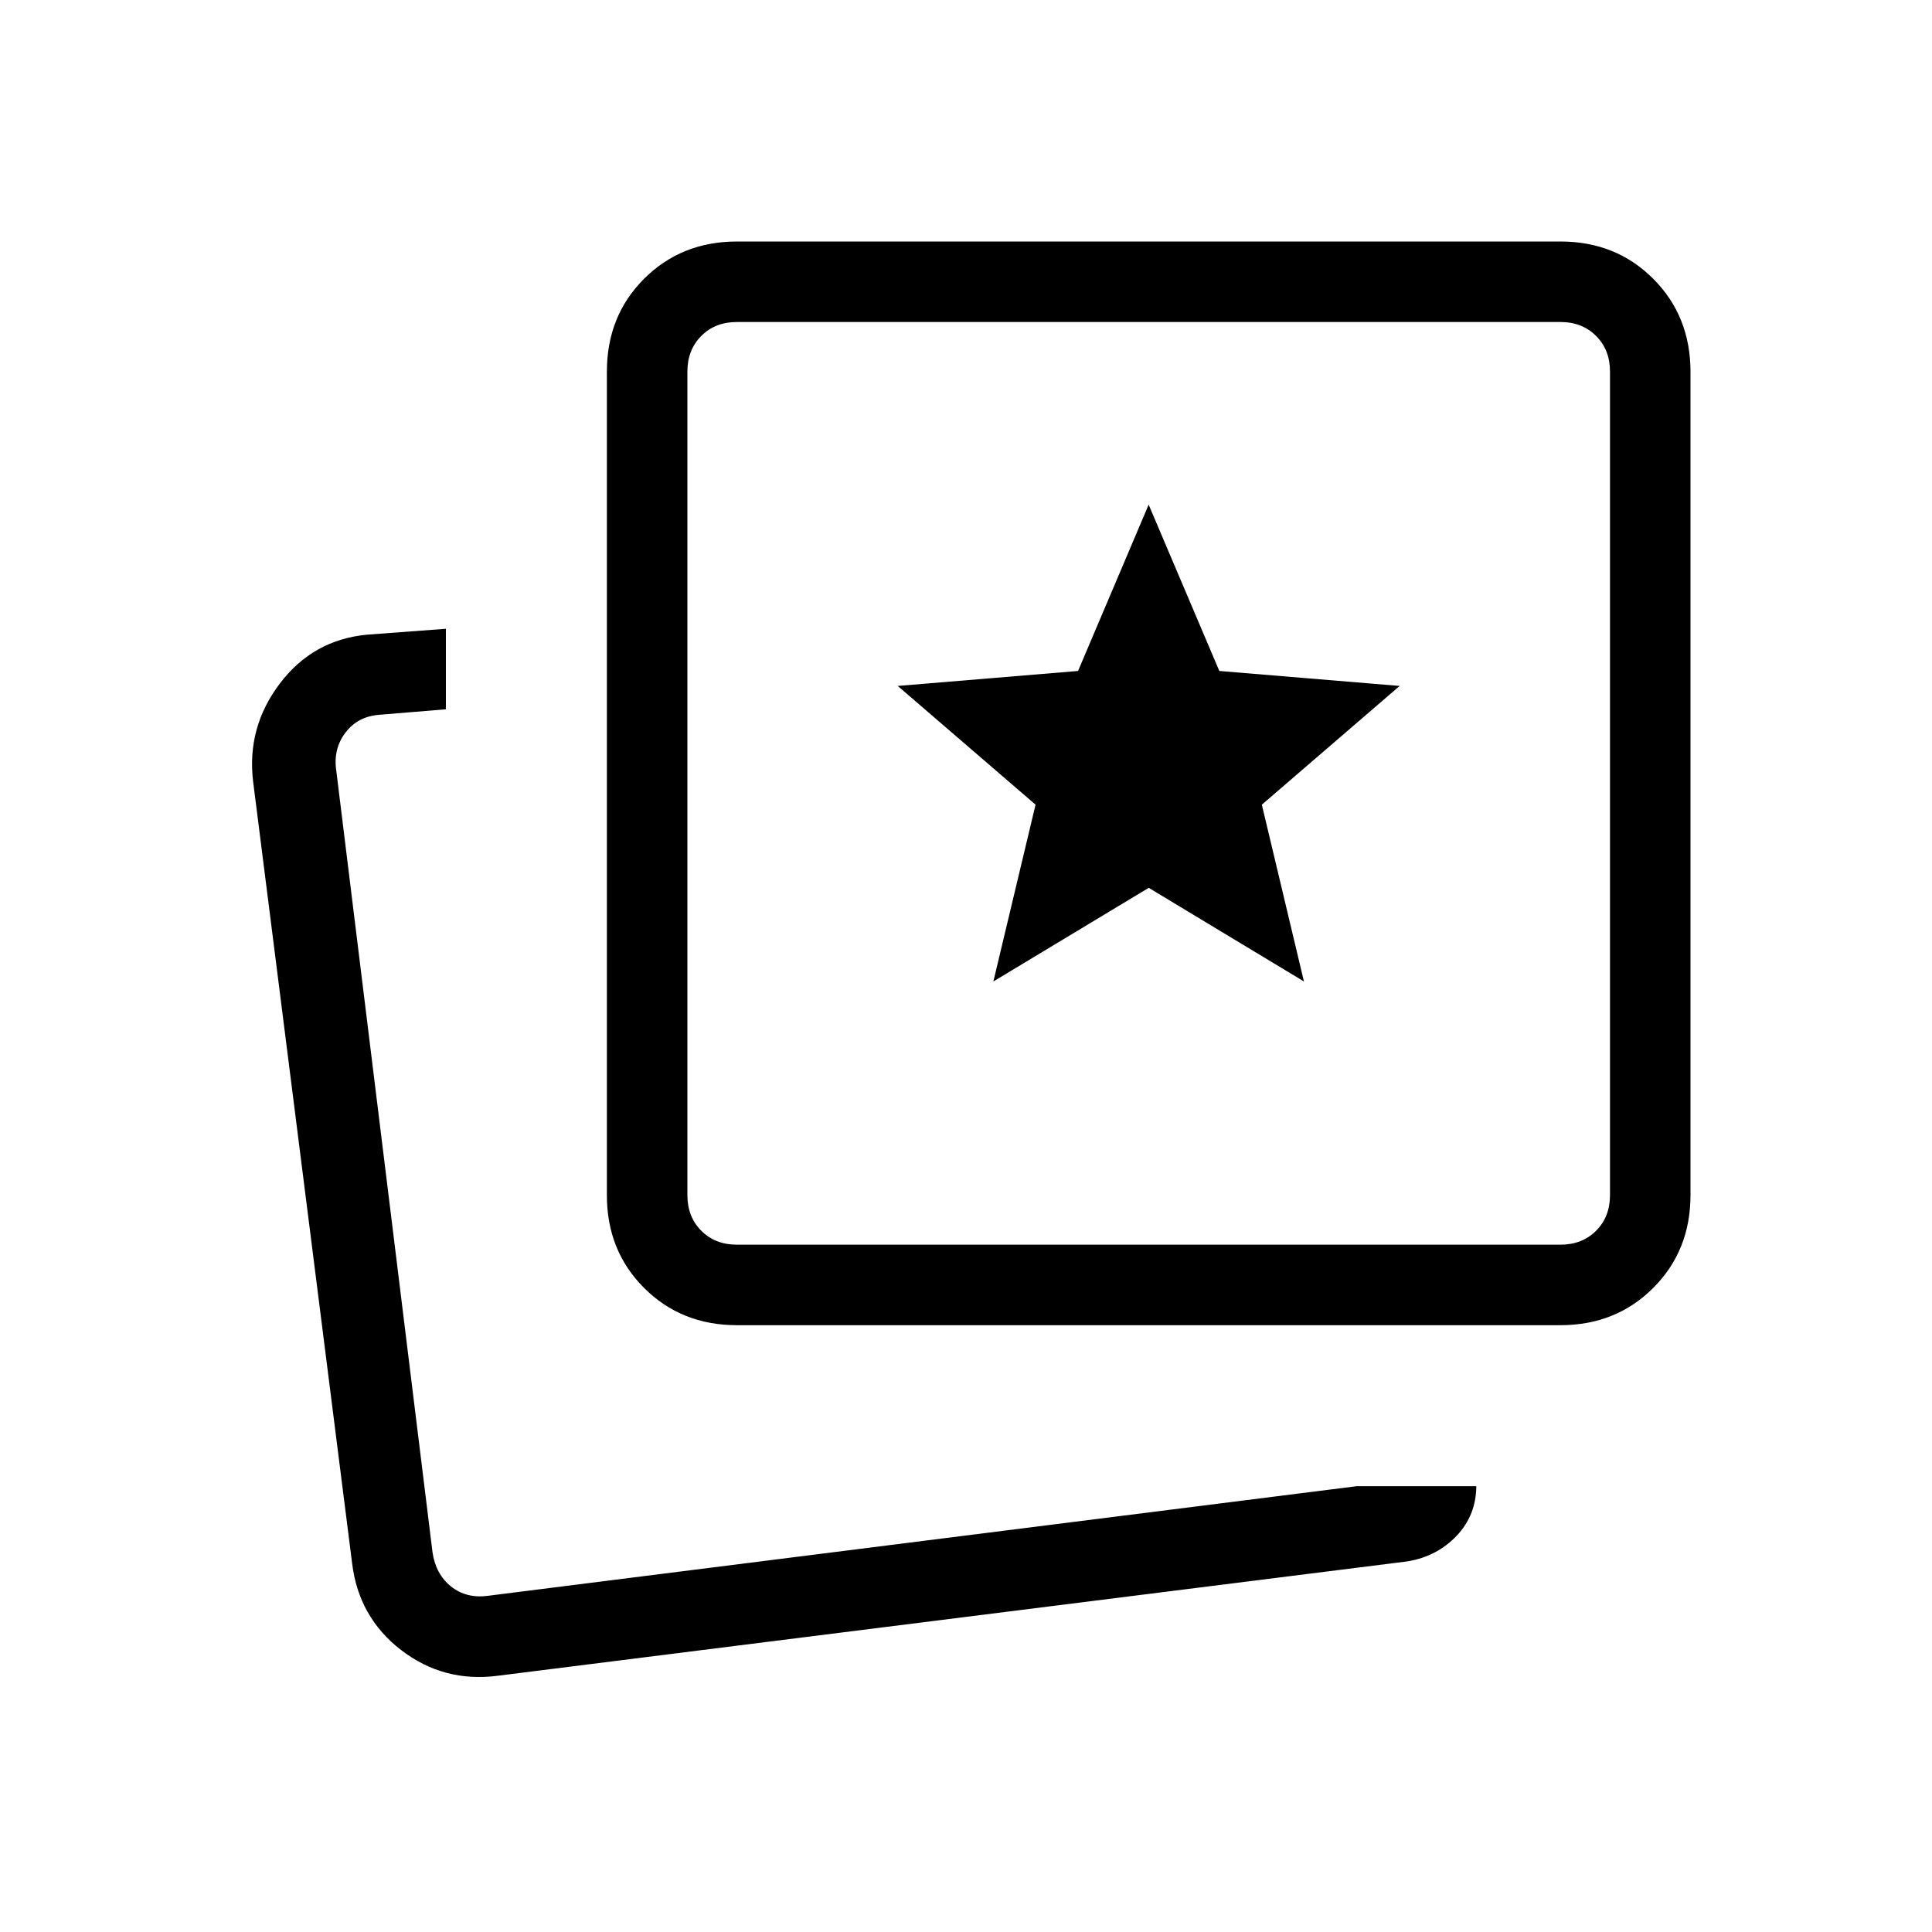
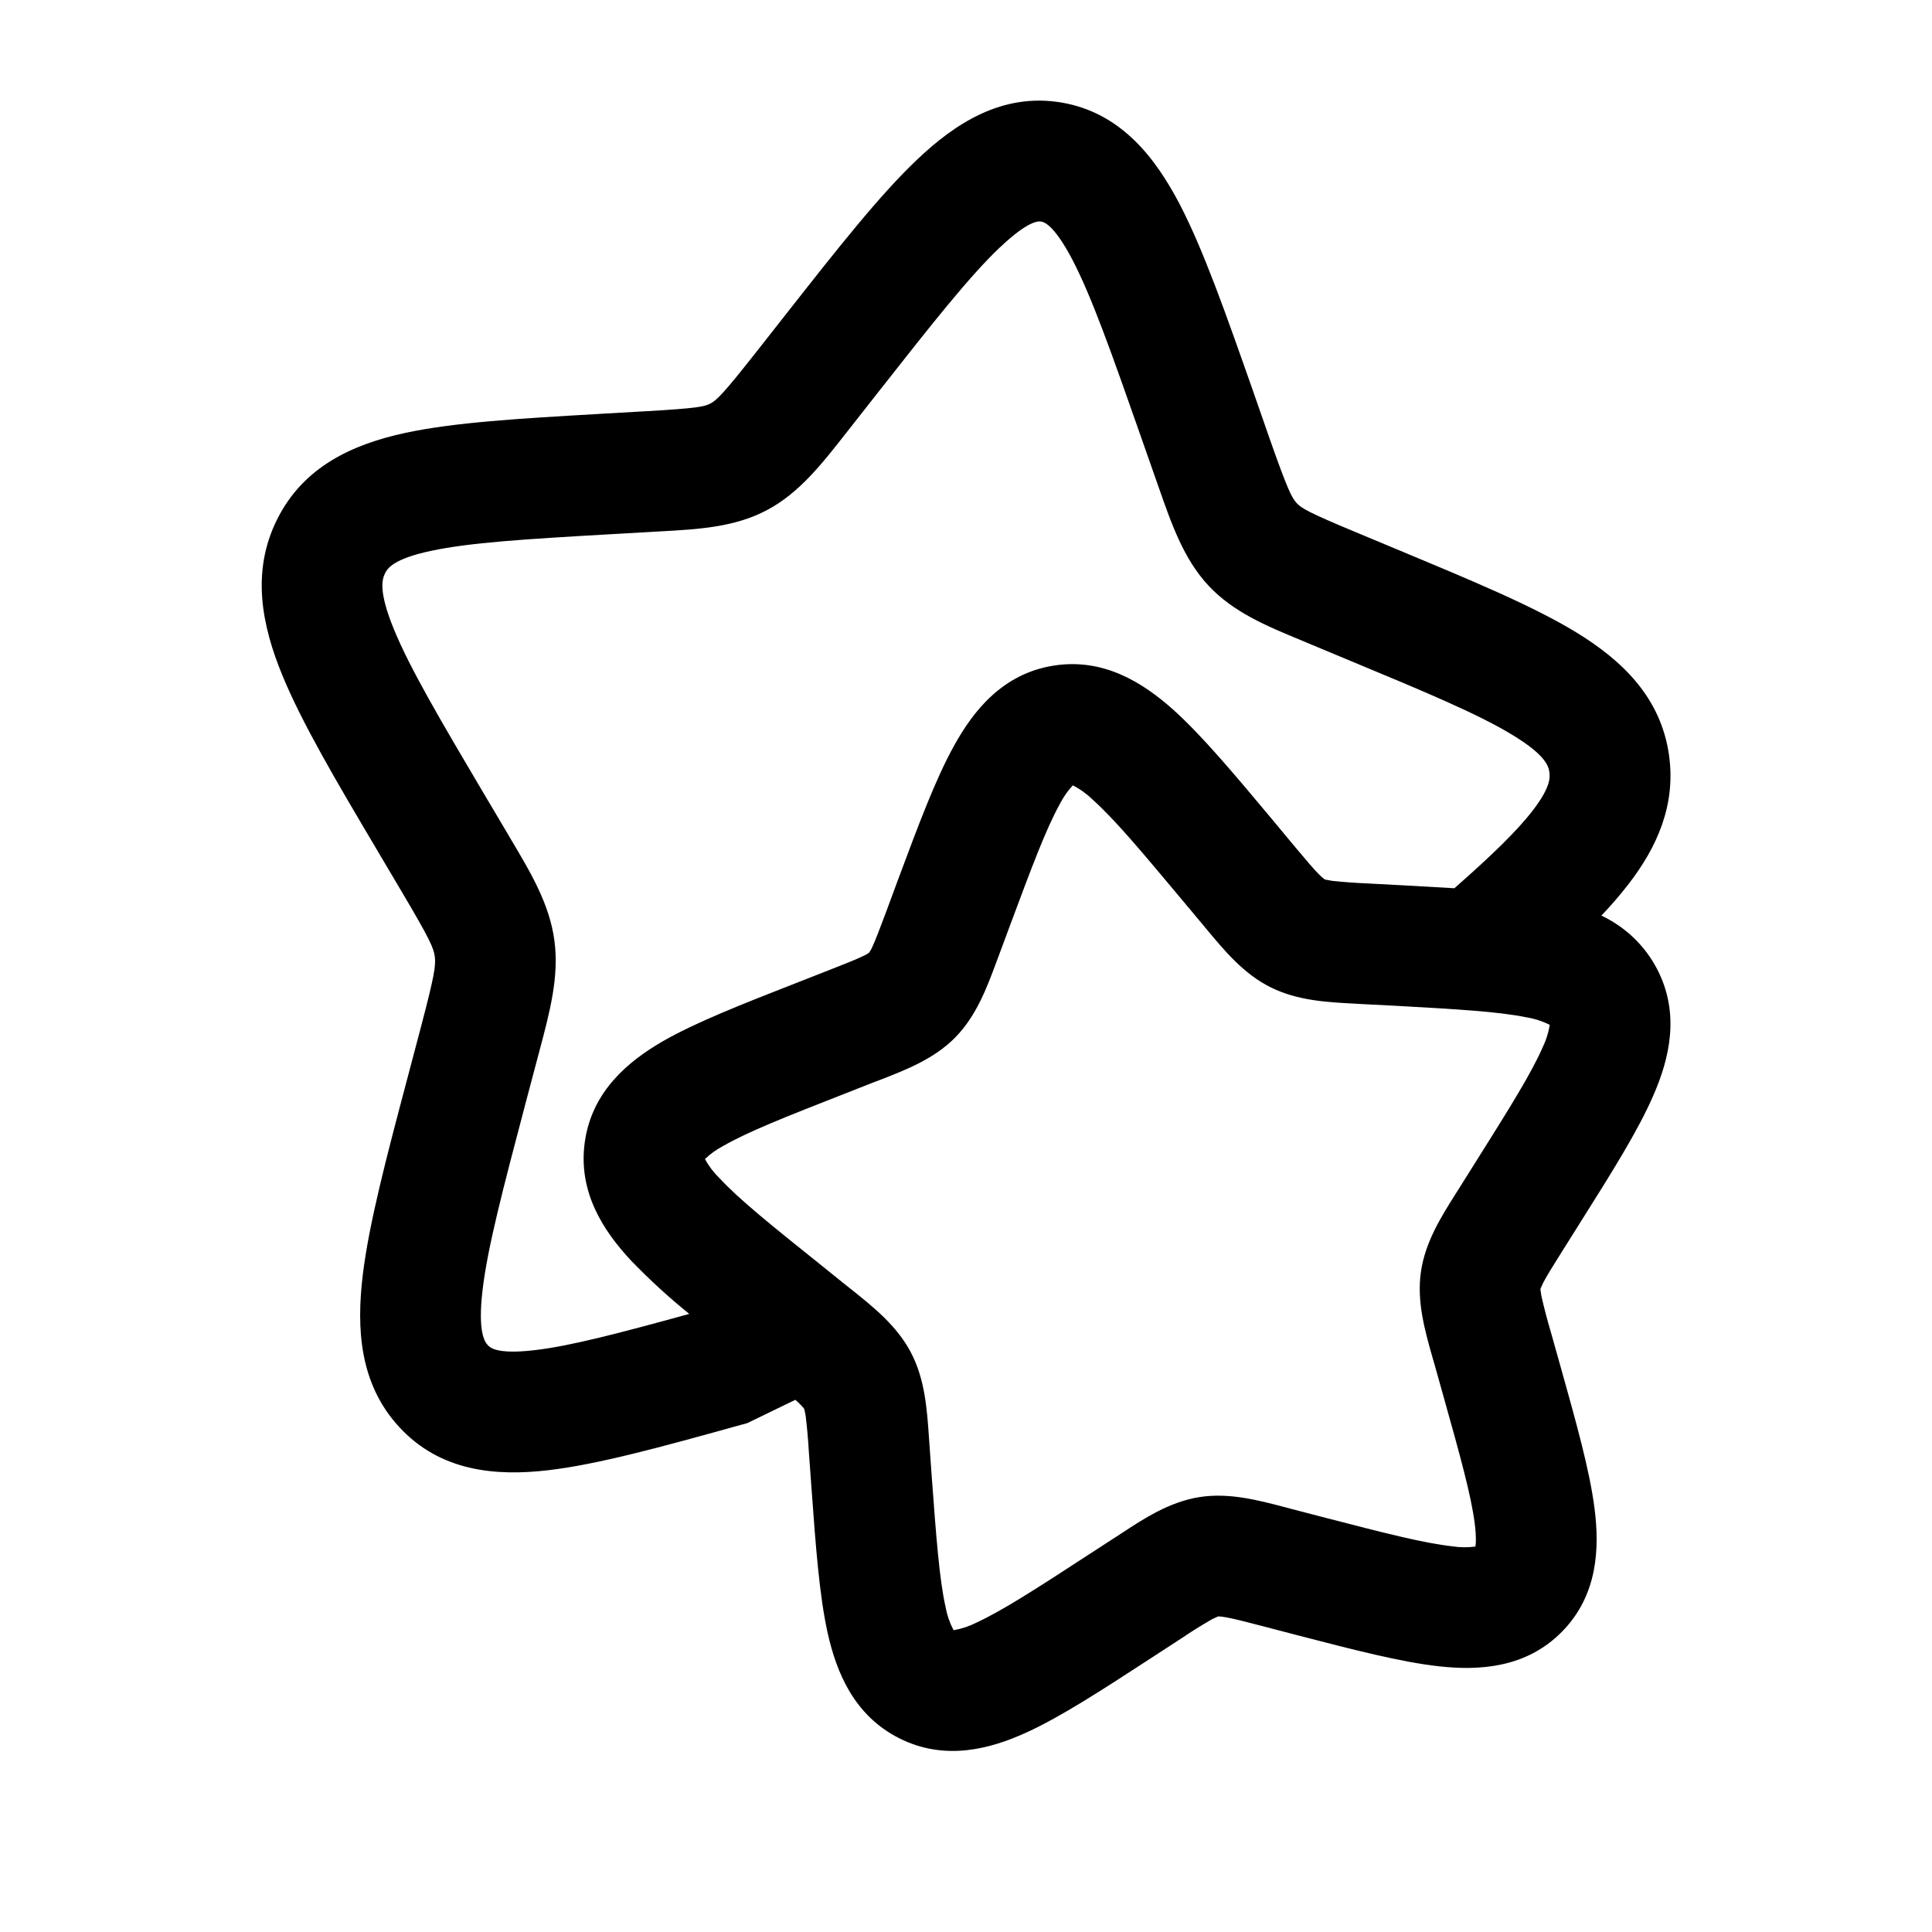
<svg xmlns="http://www.w3.org/2000/svg" width="24" height="24" viewBox="0 0 24 24">
-   <path fill="currentColor" d="m12.34 12.192l1.93-1.163l1.928 1.163l-.523-2.196l1.712-1.475l-2.24-.186l-.878-2.066l-.877 2.066l-2.24.186l1.712 1.475zm4.514 6.27h1.485q-.002.361-.245.617t-.61.317L6.182 20.817q-.671.087-1.2-.32q-.527-.407-.608-1.078l-1.23-9.713q-.08-.672.333-1.216t1.085-.606l.977-.073v1l-.823.068q-.27.019-.424.221t-.115.471l1.196 9.713q.039.27.23.424q.193.153.463.115zm-7.7-2q-.69 0-1.153-.463t-.462-1.153V4.616q0-.691.462-1.153T9.154 3h10.23q.691 0 1.153.463T21 4.616v10.23q0 .69-.463 1.153t-1.153.463zm0-1h10.23q.27 0 .443-.173t.173-.443V4.616q0-.27-.173-.443T19.385 4H9.154q-.27 0-.442.173q-.173.173-.173.443v10.23q0 .27.173.443t.442.173M5.45 19.9" />
+   <path fill="currentColor" fill-rule="evenodd" d="M12.422 3.072c-.374.355-.828.929-1.501 1.785l-.34.433l-.067.085c-.305.39-.587.749-.983.96c-.403.215-.854.24-1.328.266l-.104.006l-.527.03c-1.046.06-1.74.103-2.223.207c-.466.1-.536.218-.566.278c-.036.072-.084.223.111.697c.199.484.567 1.11 1.118 2.042l.279.47l.052.089c.255.428.484.814.544 1.264c.06.446-.056.883-.187 1.375l-.027.101l-.143.54c-.282 1.069-.472 1.791-.535 2.321s.028.65.065.689l.002.002c.024.026.105.115.572.061c.448-.051 1.051-.21 1.928-.451a8 8 0 0 1-.724-.664c-.34-.365-.662-.849-.573-1.474c.09-.63.539-1 .97-1.25c.414-.237.99-.462 1.651-.721l.421-.165c.213-.084.33-.13.416-.172a.4.4 0 0 0 .074-.042a.4.4 0 0 0 .04-.073c.04-.086.085-.205.165-.418l.157-.424c.248-.665.463-1.243.695-1.66c.241-.435.604-.89 1.232-.99c.623-.1 1.112.212 1.485.544c.358.321.758.799 1.22 1.351l.291.35c.148.176.232.276.3.345a1 1 0 0 0 .069.062l.003.002l.002.001l.01.003l.08.015a7 7 0 0 0 .453.033l.453.024l.615.035c.47-.413.783-.717.978-.972c.21-.274.212-.397.202-.469s-.041-.208-.45-.458c-.425-.26-1.068-.53-2.037-.932l-.489-.204l-.095-.04c-.441-.182-.858-.354-1.168-.689c-.305-.329-.455-.76-.619-1.23l-.036-.102l-.183-.522c-.362-1.032-.607-1.726-.847-2.187c-.236-.452-.363-.472-.387-.476h-.003c-.022-.005-.145-.028-.51.319m7.47 8.302a5 5 0 0 0 .344-.4c.344-.449.58-.966.498-1.58c-.098-.733-.592-1.195-1.155-1.539c-.536-.327-1.29-.64-2.184-1.013l-.547-.228c-.598-.249-.68-.3-.74-.363c-.064-.07-.116-.173-.34-.81l-.202-.58c-.337-.959-.617-1.757-.913-2.325c-.302-.578-.73-1.136-1.466-1.262c-.74-.126-1.326.262-1.797.71c-.464.44-.985 1.102-1.61 1.897l-.378.481c-.416.529-.497.607-.577.65c-.074.04-.166.06-.812.097l-.527.03l-.064.004c-.965.056-1.778.103-2.39.235c-.643.139-1.263.413-1.592 1.077c-.324.652-.187 1.318.067 1.935c.245.596.671 1.317 1.184 2.183l.309.522c.337.57.386.68.4.788c.015.113-.005.24-.177.894l-.158.598c-.264.996-.482 1.82-.56 2.467c-.079.66-.042 1.35.455 1.887c.511.553 1.2.61 1.846.535c.62-.072 1.41-.29 2.347-.55l.128-.035l.598-.29l.043.039a1 1 0 0 1 .063.067l.001.002l.001.003l.004.01q.005.016.016.077a7 7 0 0 1 .04.451l.033.453c.052.712.097 1.33.201 1.797c.11.49.328 1.023.89 1.306c.564.283 1.122.136 1.578-.072c.434-.198.95-.535 1.545-.922l.378-.246a6 6 0 0 1 .381-.238l.07-.033l.008-.003h.013q.016-.001.079.01c.095.016.22.048.443.106l.44.115c.695.18 1.297.337 1.773.389c.495.054 1.078.022 1.523-.43c.446-.453.468-1.037.405-1.53c-.06-.476-.229-1.073-.422-1.763l-.123-.437a7 7 0 0 1-.115-.44l-.012-.078v-.01l.003-.009l.032-.07c.043-.083.11-.19.231-.383l.24-.382c.378-.6.706-1.121.896-1.559c.2-.458.338-1.02.043-1.579a1.5 1.5 0 0 0-.688-.656m-6.59-1.625l.011.002q-.01 0-.011-.002m.024.007a1 1 0 0 1 .245.176c.267.238.596.629 1.105 1.238l.256.306l.054.065c.223.268.46.555.794.722c.335.168.706.187 1.053.205l.085.005l.395.02c.79.044 1.296.073 1.645.144a1 1 0 0 1 .292.094v.004a1 1 0 0 1-.087.274c-.14.321-.405.746-.823 1.41l-.209.333l-.045.071c-.183.29-.383.606-.436.977c-.053.37.05.73.144 1.063l.024.082l.107.382c.214.762.35 1.251.394 1.602c.02.16.015.244.008.283a1 1 0 0 1-.286-.003c-.353-.039-.846-.165-1.613-.364l-.385-.1l-.082-.022c-.336-.088-.697-.184-1.066-.125c-.37.06-.683.264-.97.453l-.071.046l-.33.214c-.657.429-1.079.7-1.398.847a1 1 0 0 1-.275.092h-.006l-.005-.008a1 1 0 0 1-.095-.28c-.077-.347-.115-.851-.173-1.638l-.028-.394l-.006-.085c-.024-.345-.05-.716-.225-1.047c-.174-.33-.466-.563-.738-.78l-.067-.053l-.31-.25c-.62-.496-1.018-.817-1.262-1.08a1 1 0 0 1-.18-.237a1 1 0 0 1 .228-.163c.304-.175.771-.36 1.504-.647l.366-.144l.08-.03c.32-.125.67-.26.932-.527c.263-.268.393-.62.512-.94l.03-.08l.137-.369c.274-.736.45-1.205.62-1.511a1 1 0 0 1 .161-.231M8.75 14.372l.002.012q-.004-.012-.002-.012m-.002.037l-.006.012q-.002 0 .006-.012m9.571 4.832l.005-.011q-.003.012-.005.01m.027-.034l.011-.005zm-5.009-9.46q.012-.008.012-.006z" clip-rule="evenodd" />
</svg>
